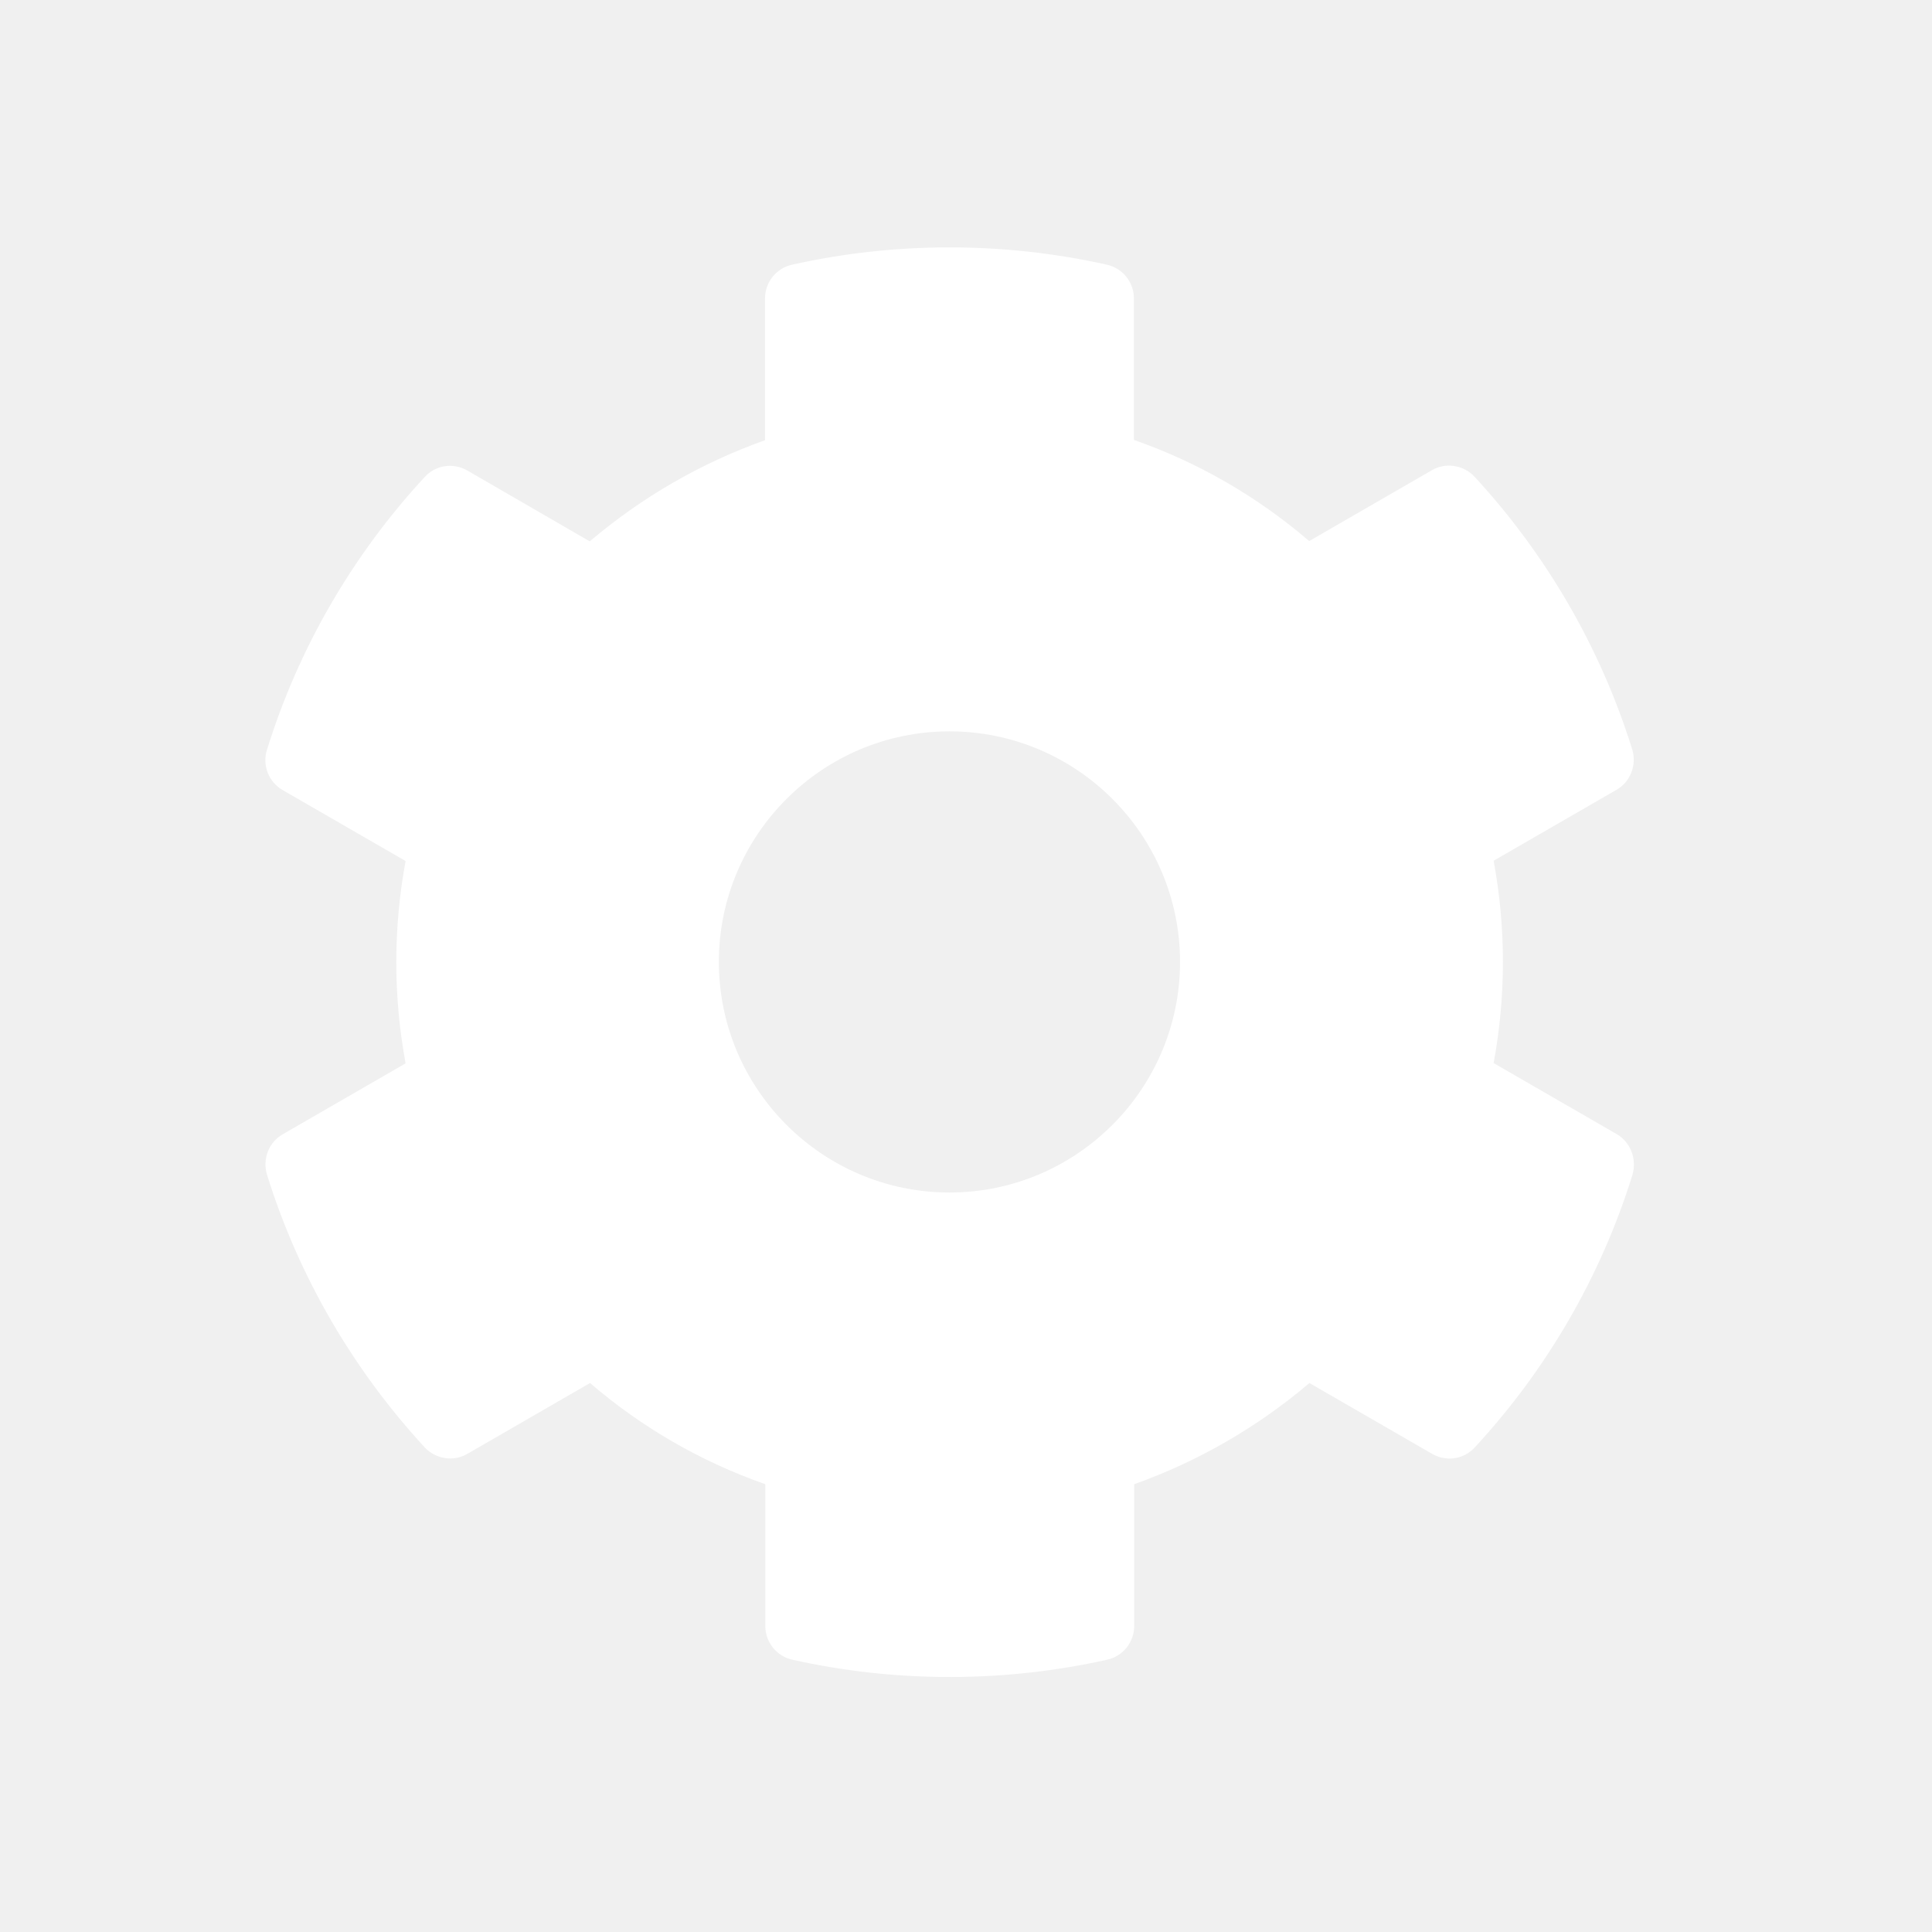
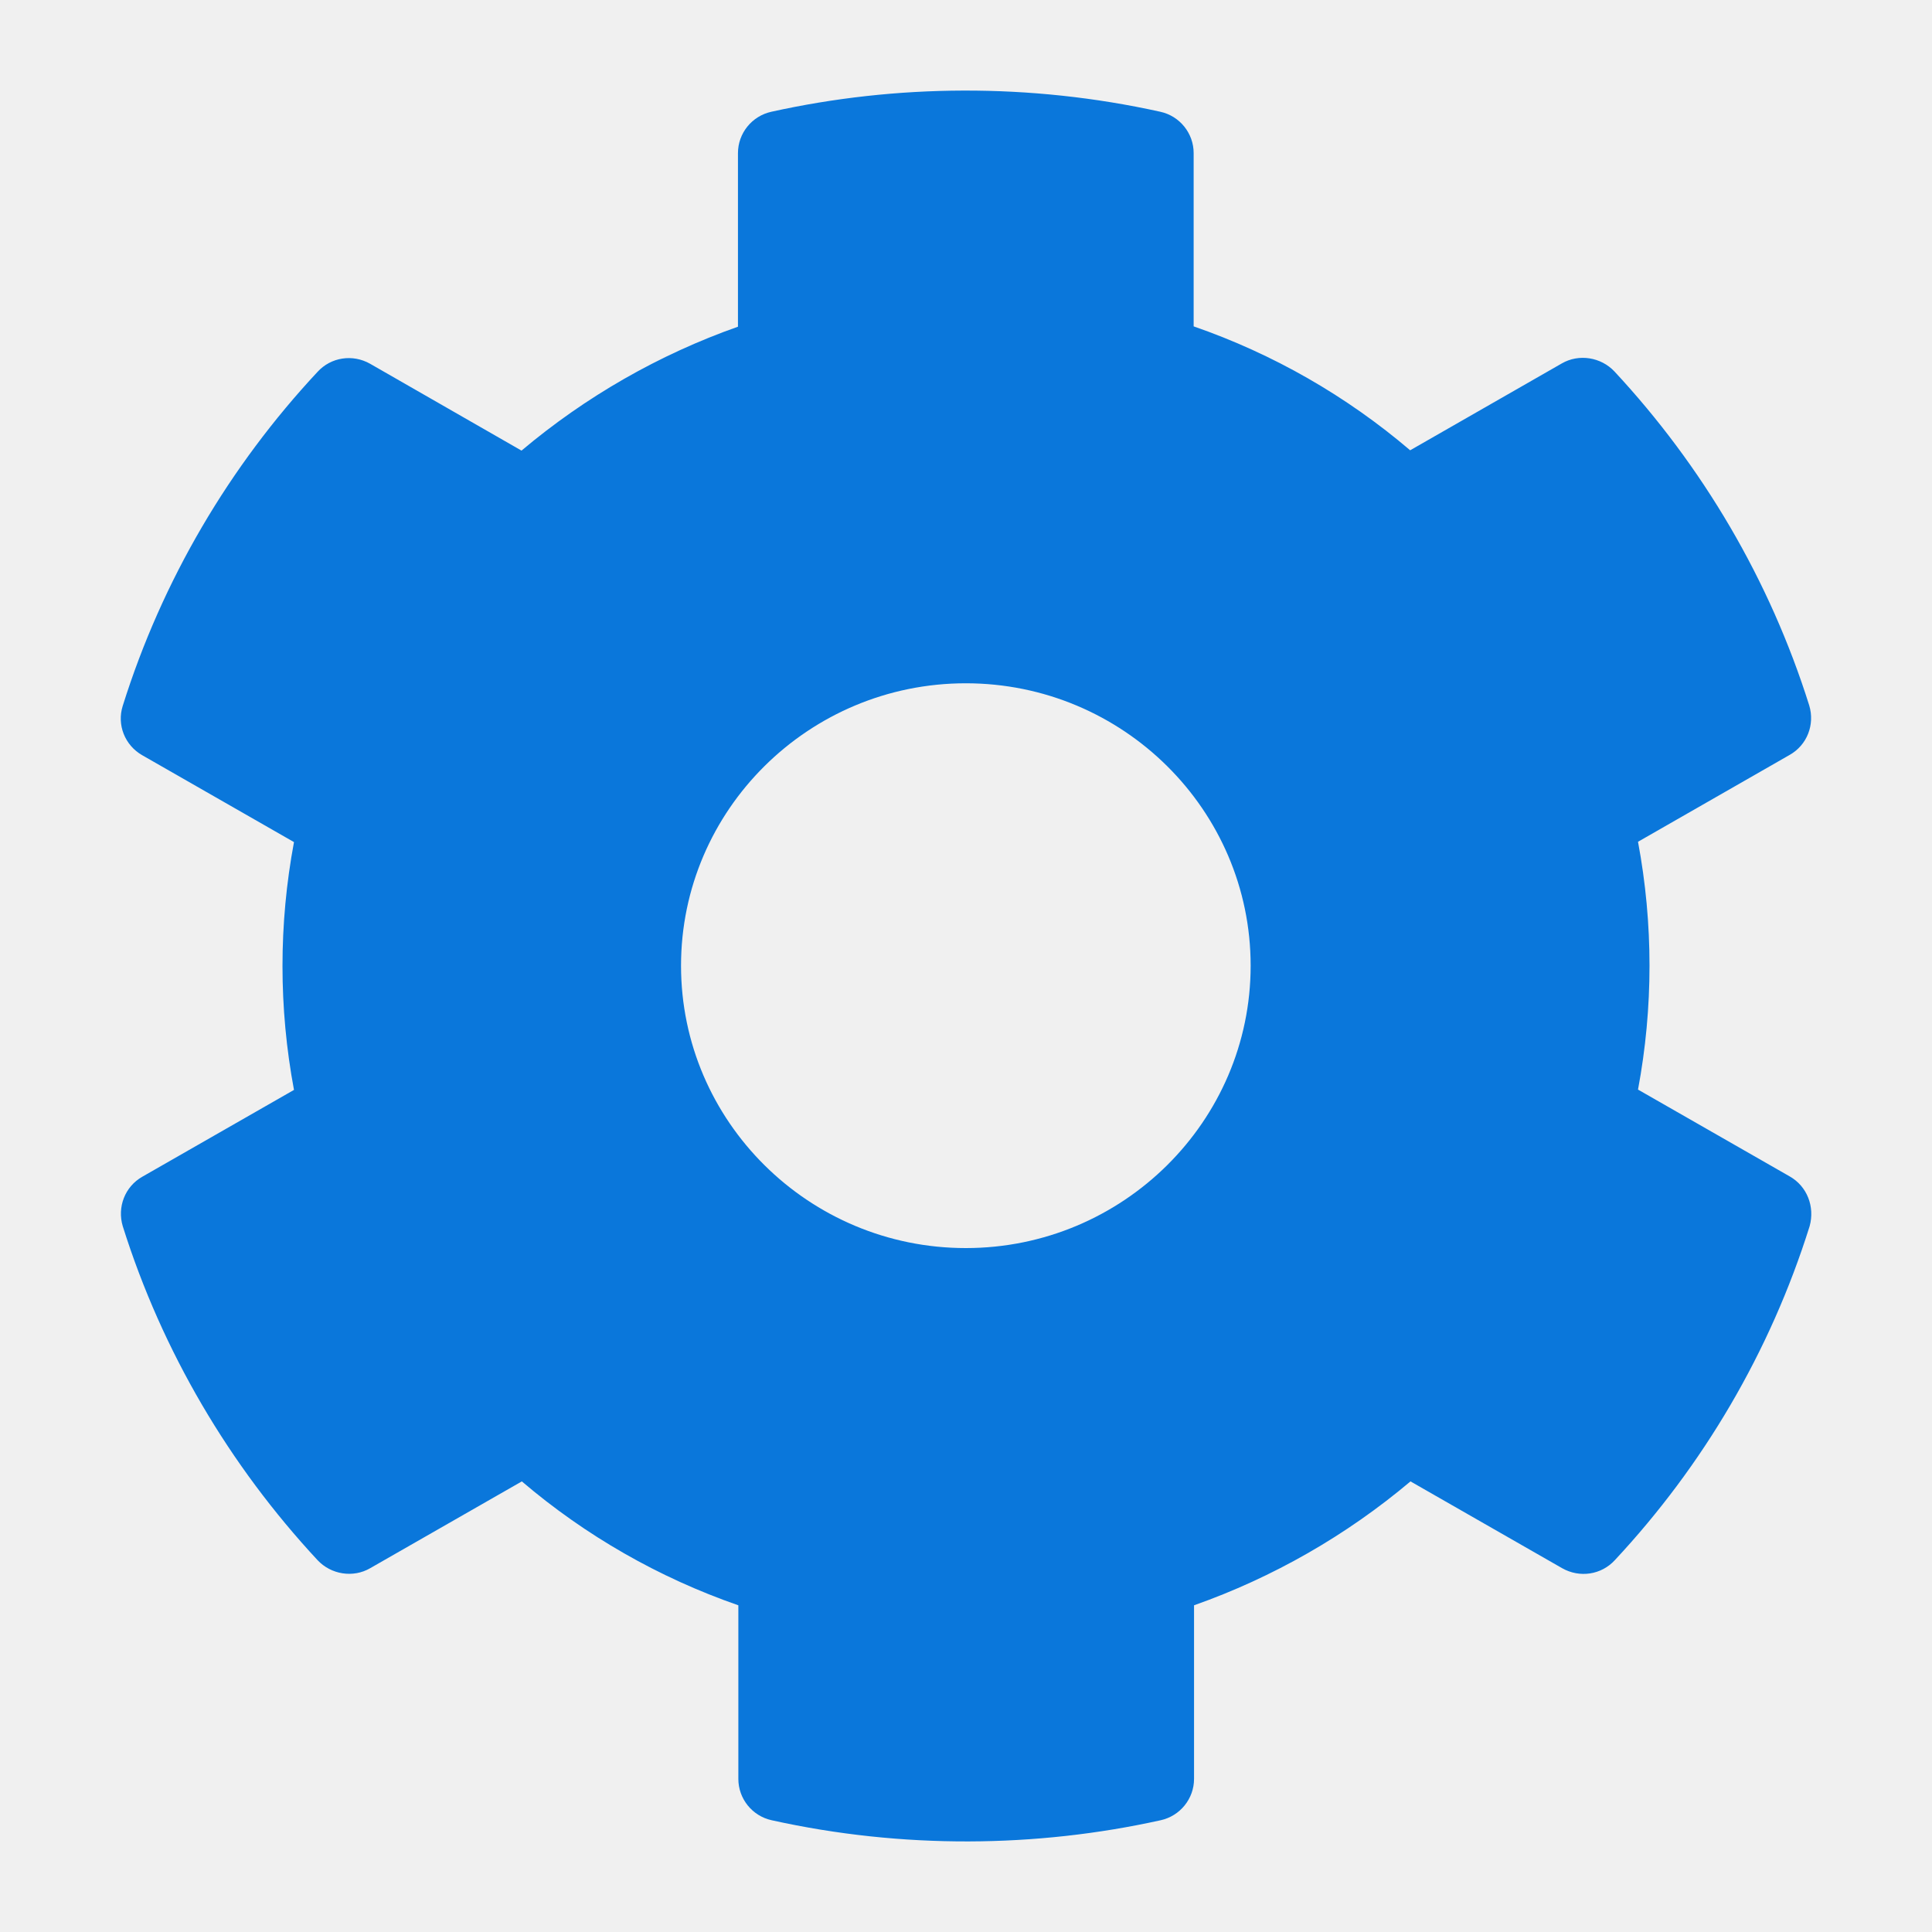
- <svg xmlns="http://www.w3.org/2000/svg" width="33" height="33" viewBox="0 0 33 33" fill="none">
-   <path d="M27.61 19.369L25.512 18.158C25.724 17.016 25.724 15.844 25.512 14.702L27.61 13.491C27.851 13.353 27.959 13.068 27.88 12.802C27.334 11.049 26.404 9.464 25.188 8.144C25 7.943 24.695 7.893 24.459 8.031L22.362 9.242C21.48 8.484 20.466 7.898 19.368 7.514V5.097C19.368 4.821 19.176 4.58 18.906 4.521C17.099 4.117 15.248 4.137 13.53 4.521C13.259 4.58 13.067 4.821 13.067 5.097V7.519C11.974 7.908 10.96 8.494 10.073 9.247L7.981 8.036C7.74 7.898 7.44 7.943 7.253 8.149C6.037 9.464 5.106 11.049 4.56 12.807C4.476 13.072 4.589 13.358 4.83 13.496L6.928 14.707C6.716 15.849 6.716 17.021 6.928 18.163L4.83 19.374C4.589 19.512 4.481 19.797 4.56 20.063C5.106 21.816 6.037 23.401 7.253 24.721C7.44 24.922 7.745 24.972 7.981 24.834L10.078 23.623C10.96 24.381 11.974 24.967 13.072 25.351V27.773C13.072 28.049 13.264 28.29 13.534 28.349C15.341 28.753 17.192 28.733 18.91 28.349C19.181 28.29 19.373 28.049 19.373 27.773V25.351C20.466 24.962 21.48 24.376 22.366 23.623L24.464 24.834C24.705 24.972 25.005 24.927 25.192 24.721C26.408 23.406 27.339 21.821 27.885 20.063C27.959 19.793 27.851 19.507 27.61 19.369ZM16.218 20.369C14.046 20.369 12.279 18.601 12.279 16.43C12.279 14.259 14.046 12.492 16.218 12.492C18.389 12.492 20.156 14.259 20.156 16.43C20.156 18.601 18.389 20.369 16.218 20.369Z" fill="white" />
+ <svg xmlns="http://www.w3.org/2000/svg" width="30" height="30" viewBox="0 0 30 30" fill="none">
+   <path d="M27.79 18.267L25.435 16.919C25.673 15.647 25.673 14.342 25.435 13.071L27.79 11.722C28.061 11.569 28.183 11.251 28.094 10.955C27.48 9.003 26.436 7.238 25.07 5.769C24.86 5.545 24.517 5.49 24.252 5.643L21.897 6.992C20.907 6.148 19.768 5.495 18.535 5.068V2.377C18.535 2.07 18.32 1.801 18.016 1.735C15.987 1.286 13.908 1.308 11.979 1.735C11.675 1.801 11.459 2.07 11.459 2.377V5.073C10.232 5.506 9.093 6.159 8.098 6.997L5.748 5.649C5.477 5.495 5.14 5.545 4.93 5.775C3.565 7.238 2.52 9.003 1.906 10.96C1.812 11.256 1.939 11.574 2.21 11.728L4.565 13.076C4.327 14.348 4.327 15.652 4.565 16.924L2.21 18.272C1.939 18.426 1.818 18.744 1.906 19.04C2.52 20.991 3.565 22.756 4.93 24.225C5.14 24.45 5.483 24.505 5.748 24.351L8.103 23.003C9.093 23.847 10.232 24.499 11.465 24.927V27.623C11.465 27.93 11.68 28.199 11.984 28.265C14.013 28.714 16.092 28.692 18.021 28.265C18.325 28.199 18.541 27.93 18.541 27.623V24.927C19.768 24.494 20.907 23.841 21.902 23.003L24.257 24.351C24.528 24.505 24.866 24.455 25.076 24.225C26.441 22.762 27.486 20.997 28.1 19.04C28.183 18.738 28.061 18.42 27.79 18.267ZM14.997 19.38C12.559 19.38 10.575 17.412 10.575 14.995C10.575 12.577 12.559 10.61 14.997 10.61C17.435 10.61 19.42 12.577 19.42 14.995C19.42 17.412 17.435 19.38 14.997 19.38Z" fill="#0A77DB" />
</svg>
